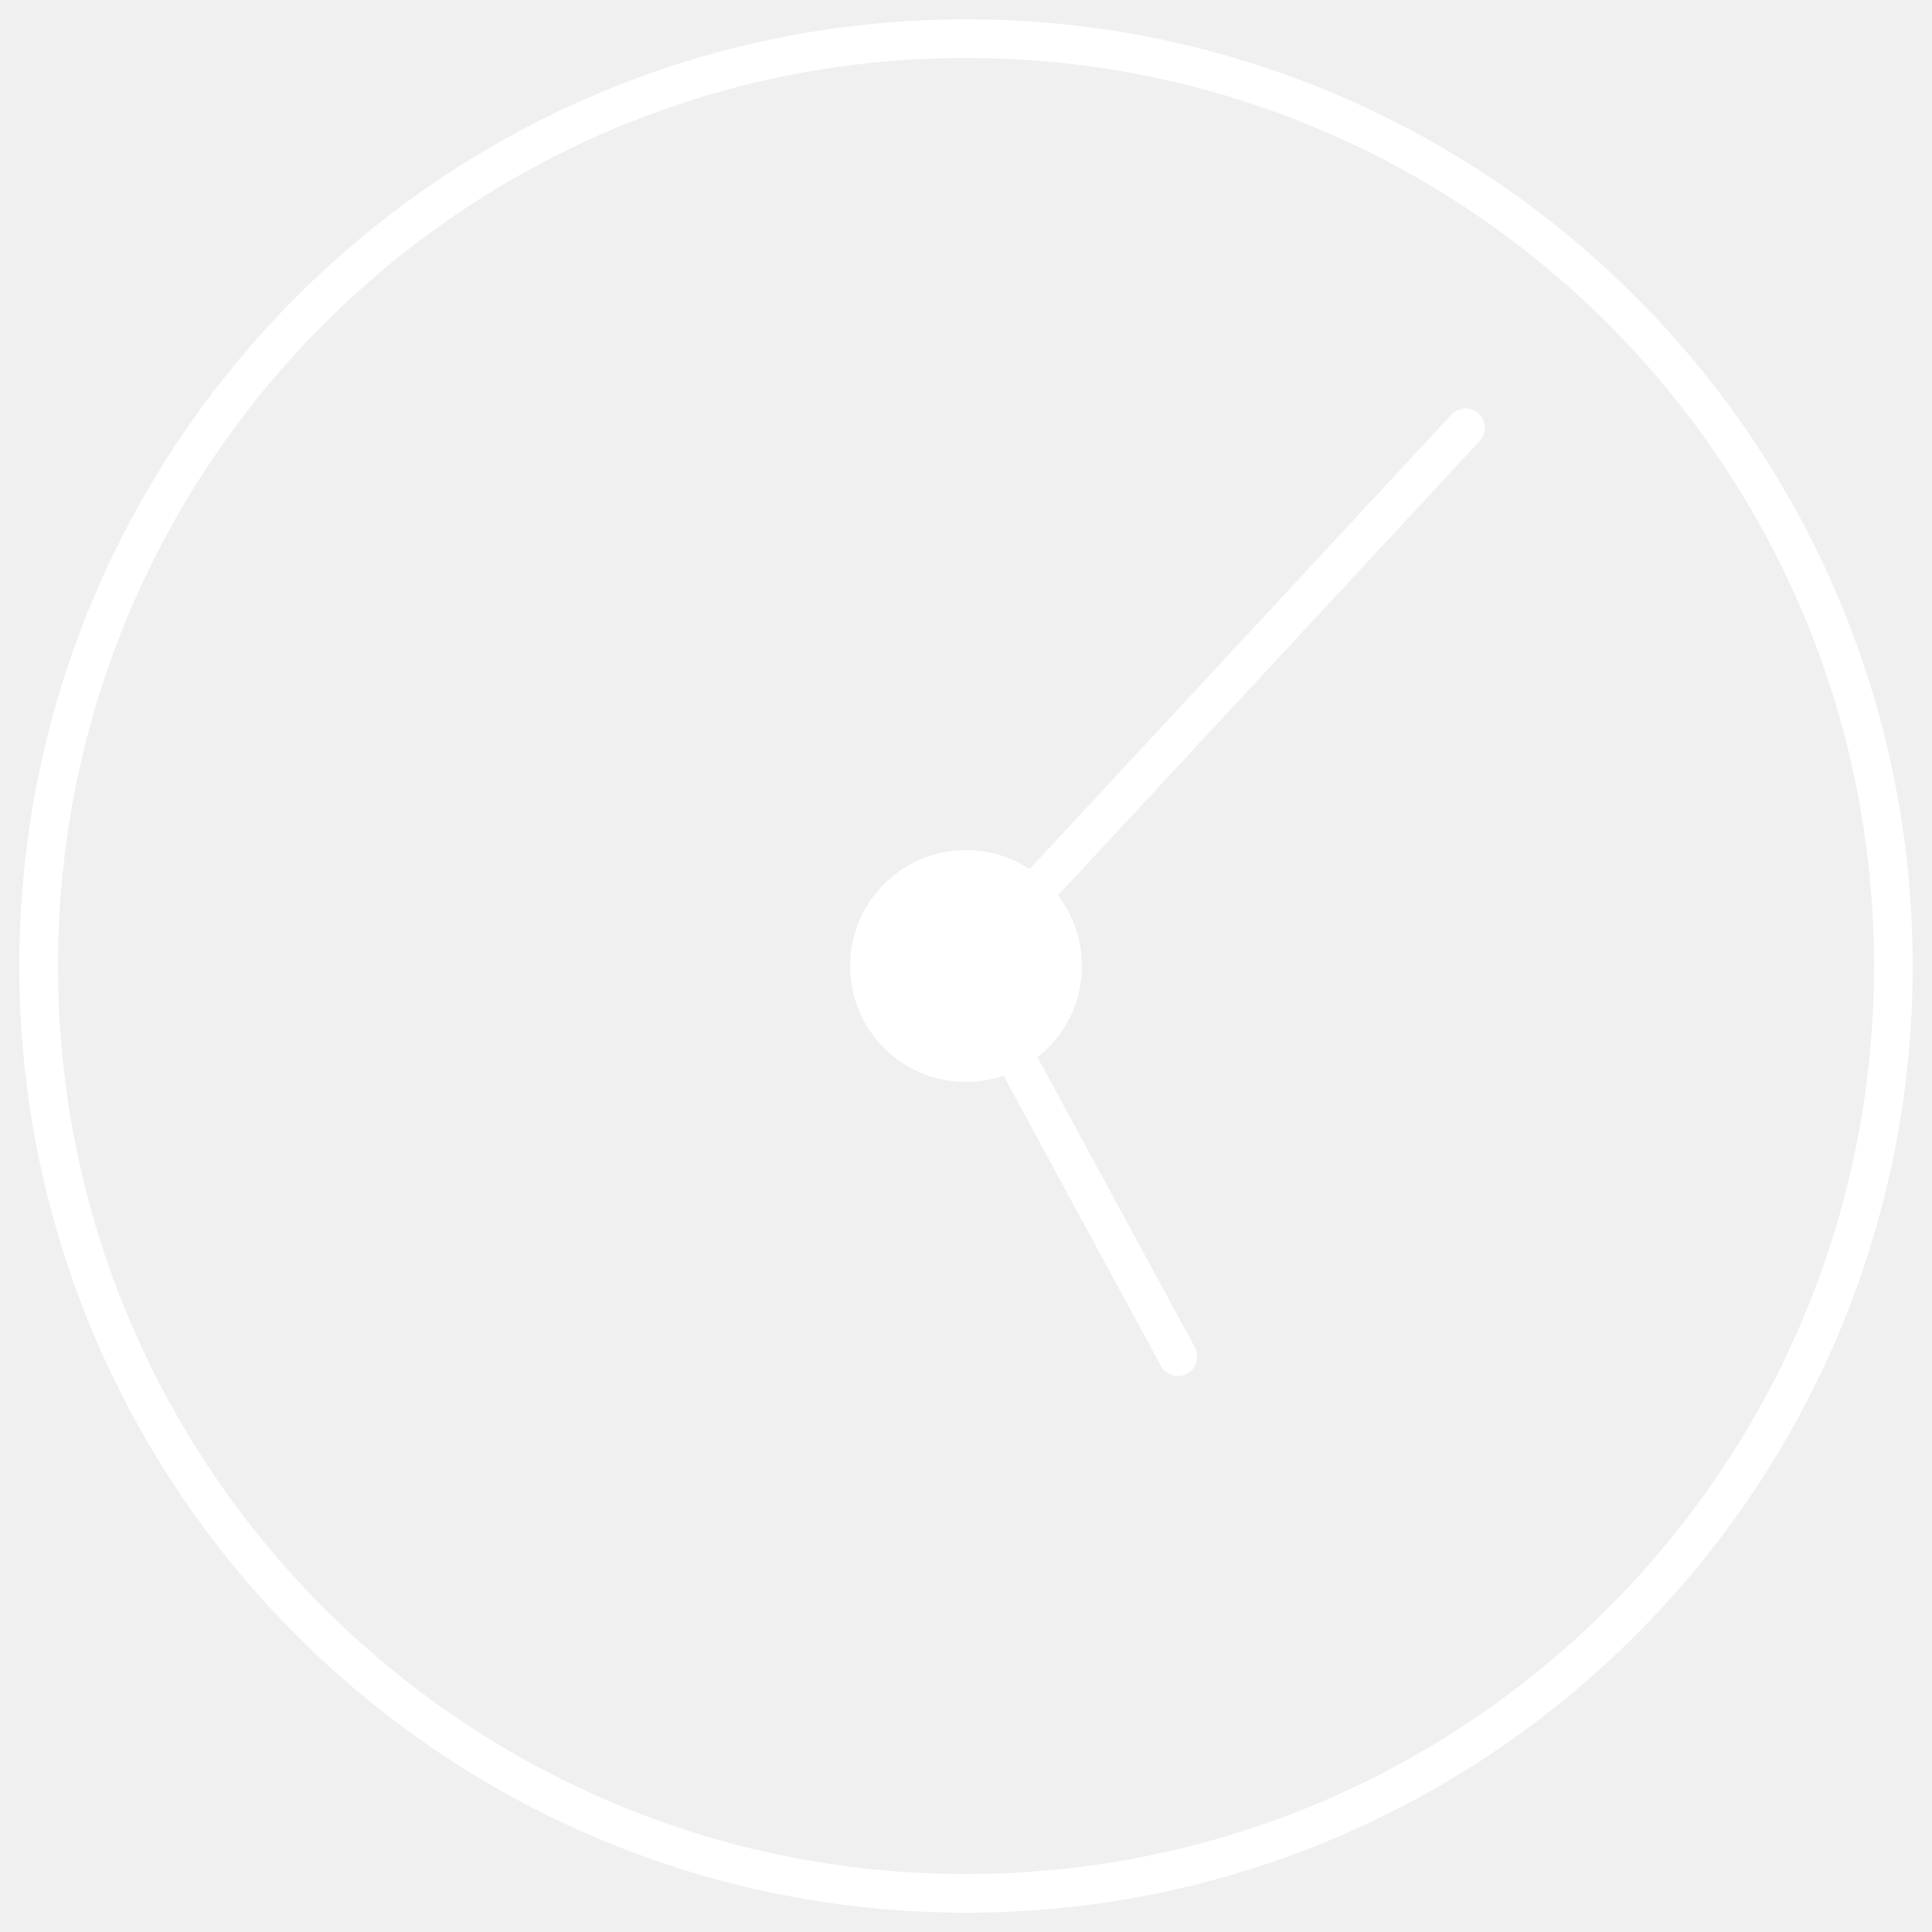
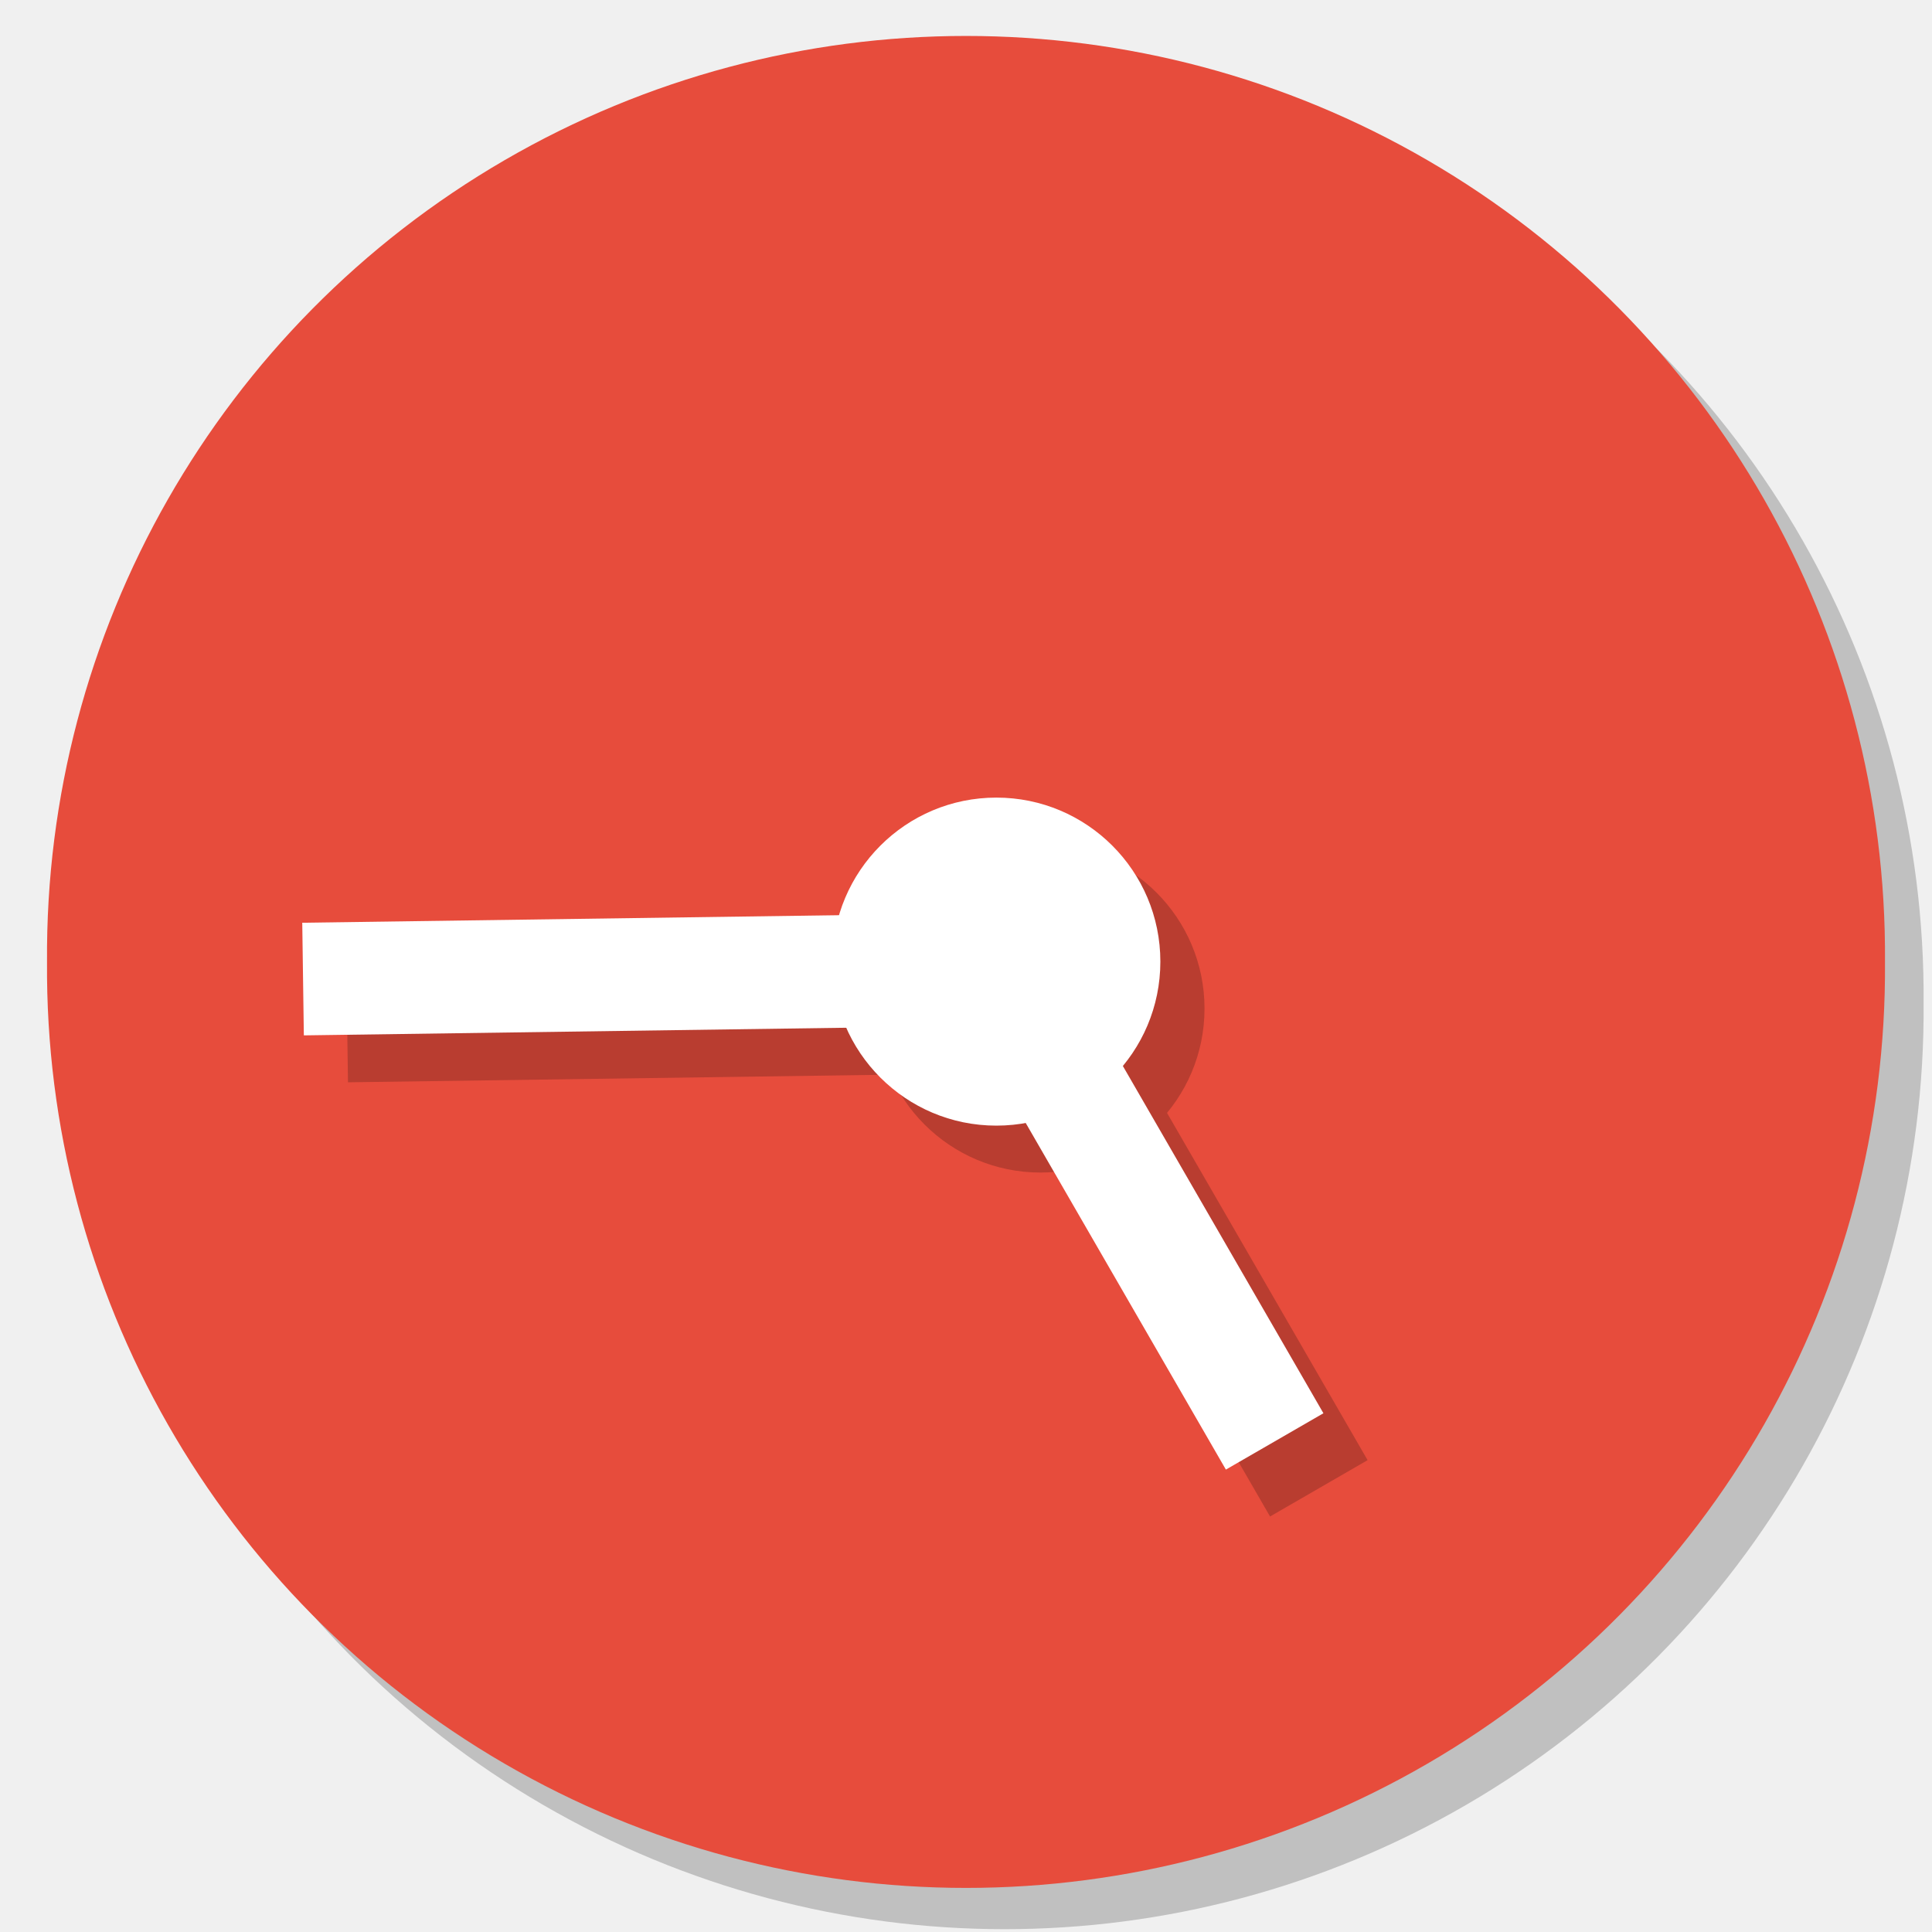
- <svg xmlns="http://www.w3.org/2000/svg" version="1.1" width="70px" height="70px" viewBox="0 0 50 50">
-   <circle fill="none" stroke="#fff" stroke-width="1" stroke-linecap="round" stroke-miterlimit="10" cx="25" cy="25" r="24" />
-   <circle cx="25" cy="25" r="3" fill="#fff" />
-   <polyline fill="none" stroke="#fff" stroke-width="1" stroke-linecap="round" stroke-miterlimit="10" points="30.484,35.109   25,25 37.93,11.07 " />
+ <svg xmlns="http://www.w3.org/2000/svg" version="1.1" width="70px" height="70px" viewBox="0 0 50 50" id="svg2">
+   <defs id="defs12" />
+   <path transform="matrix(1.370664,0,0,1.370664,77.02169,70.88624)" d="m -19.873,-32.775 a 17.352,17.352 0 1 1 -34.703,0 17.352,17.352 0 1 1 34.703,0 z" id="path3798" style="opacity:0.2;fill:#000000;fill-opacity:1;fill-rule:evenodd;stroke:none" />
+   <path style="fill:#e74c3c;fill-opacity:1;fill-rule:evenodd;stroke:none" id="path2997" d="m -19.873,-32.775 a 17.352,17.352 0 1 1 -34.703,0 17.352,17.352 0 1 1 34.703,0 z" transform="matrix(1.370664,0,0,1.370664,76.02238,69.81816)" />
+   <g id="g3794" style="opacity:0.2" transform="matrix(0.9999946,0,0,1,-0.2857575,-0.2142778)">
+     <path style="fill:none;stroke:#000000;stroke-width:2.915;stroke-linecap:butt;stroke-linejoin:miter;stroke-miterlimit:5.9;stroke-opacity:1;stroke-dasharray:none" d="M 9.271,26.767 27.359,26.512 34.417,38.732" id="path3790" />
+     <circle cx="25" cy="25" r="3" id="circle3792" style="fill:#000000;fill-opacity:1;stroke:none" transform="matrix(1.414901,0,0,1.414901,-8.158553,-9.057418)" d="m 28,25 c 0,1.657 -1.343,3 -3,3 -1.657,0 -3,-1.343 -3,-3 0,-1.657 1.343,-3 3,-3 1.657,0 3,1.343 3,3 z" />
+   </g>
+   <g id="g3800">
+     <circle transform="matrix(1.414901,0,0,1.414901,-9.587124,-10.48599)" style="fill:#ffffff;fill-opacity:1;stroke:none;stroke-opacity:1" id="circle6" r="3" cy="25" cx="25" d="m 28,25 c 0,1.657 -1.343,3 -3,3 -1.657,0 -3,-1.343 -3,-3 0,-1.657 1.343,-3 3,-3 1.657,0 3,1.343 3,3 z" />
+     <path id="polyline8" d="M 7.843,25.338 25.93,25.083 32.988,37.304" style="fill:none;stroke:#ffffff;stroke-width:2.915;stroke-linecap:butt;stroke-linejoin:miter;stroke-miterlimit:5.9;stroke-opacity:1;stroke-dasharray:none" />
+   </g>
</svg>
